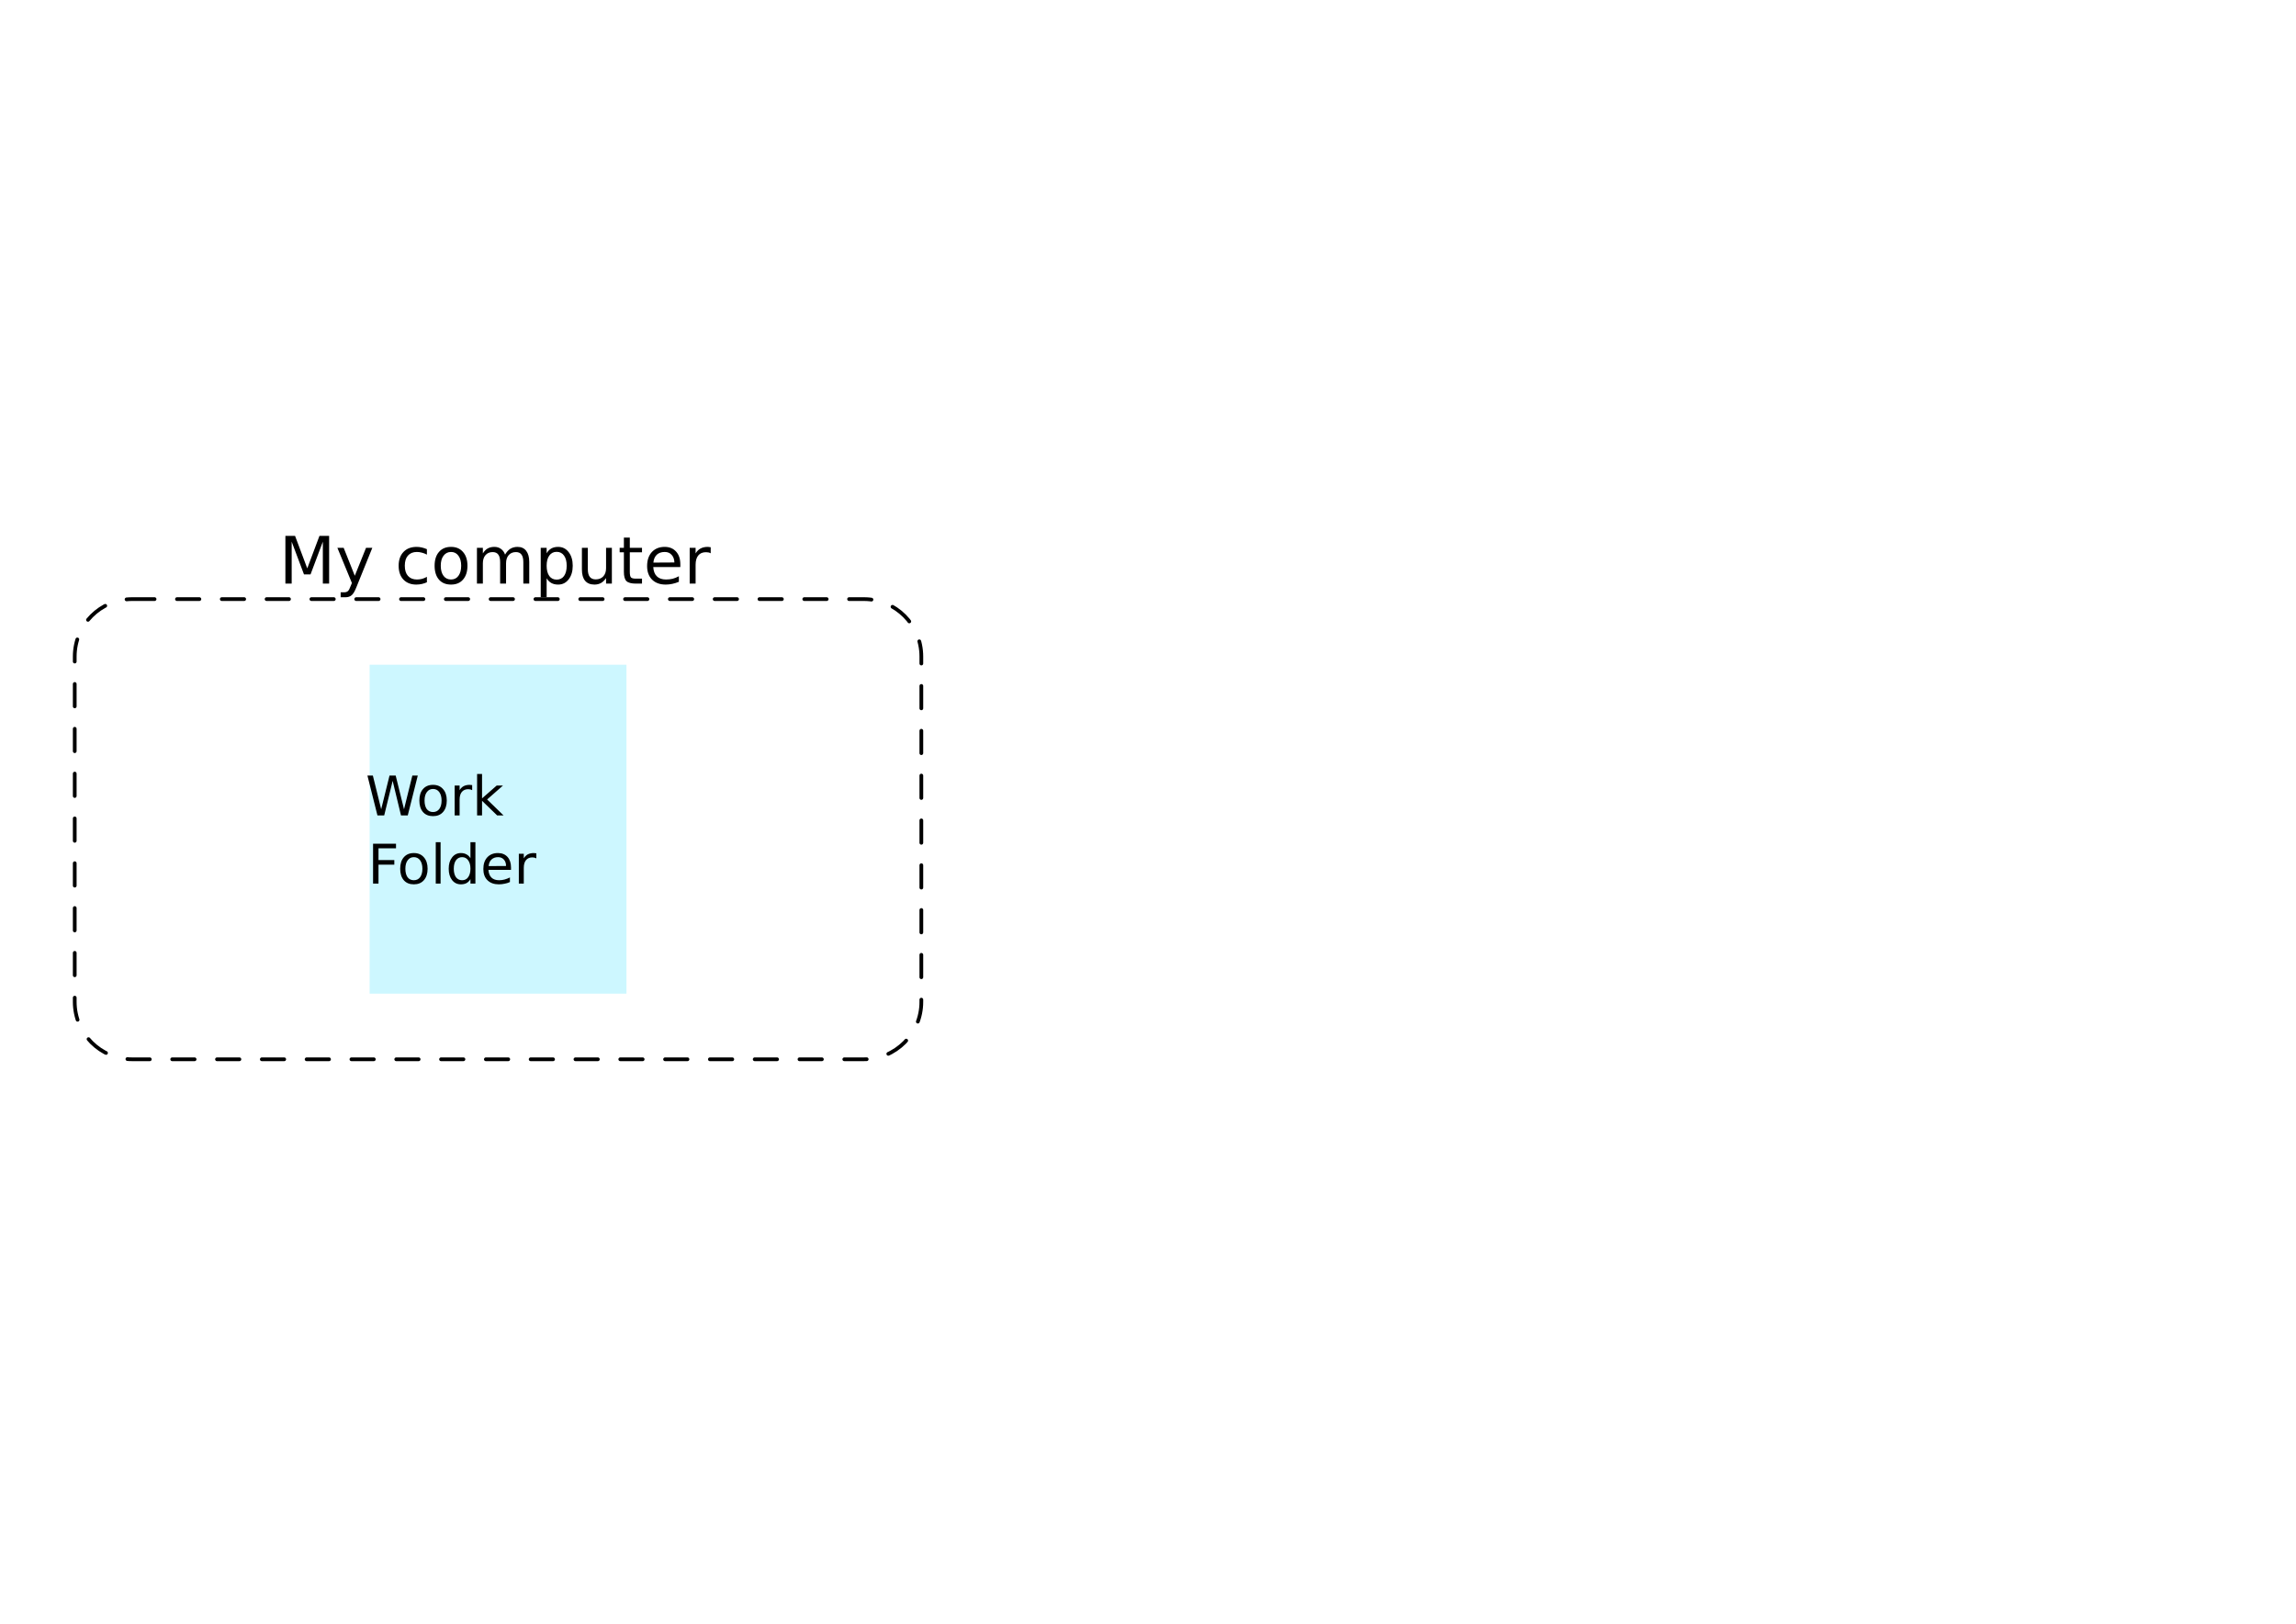
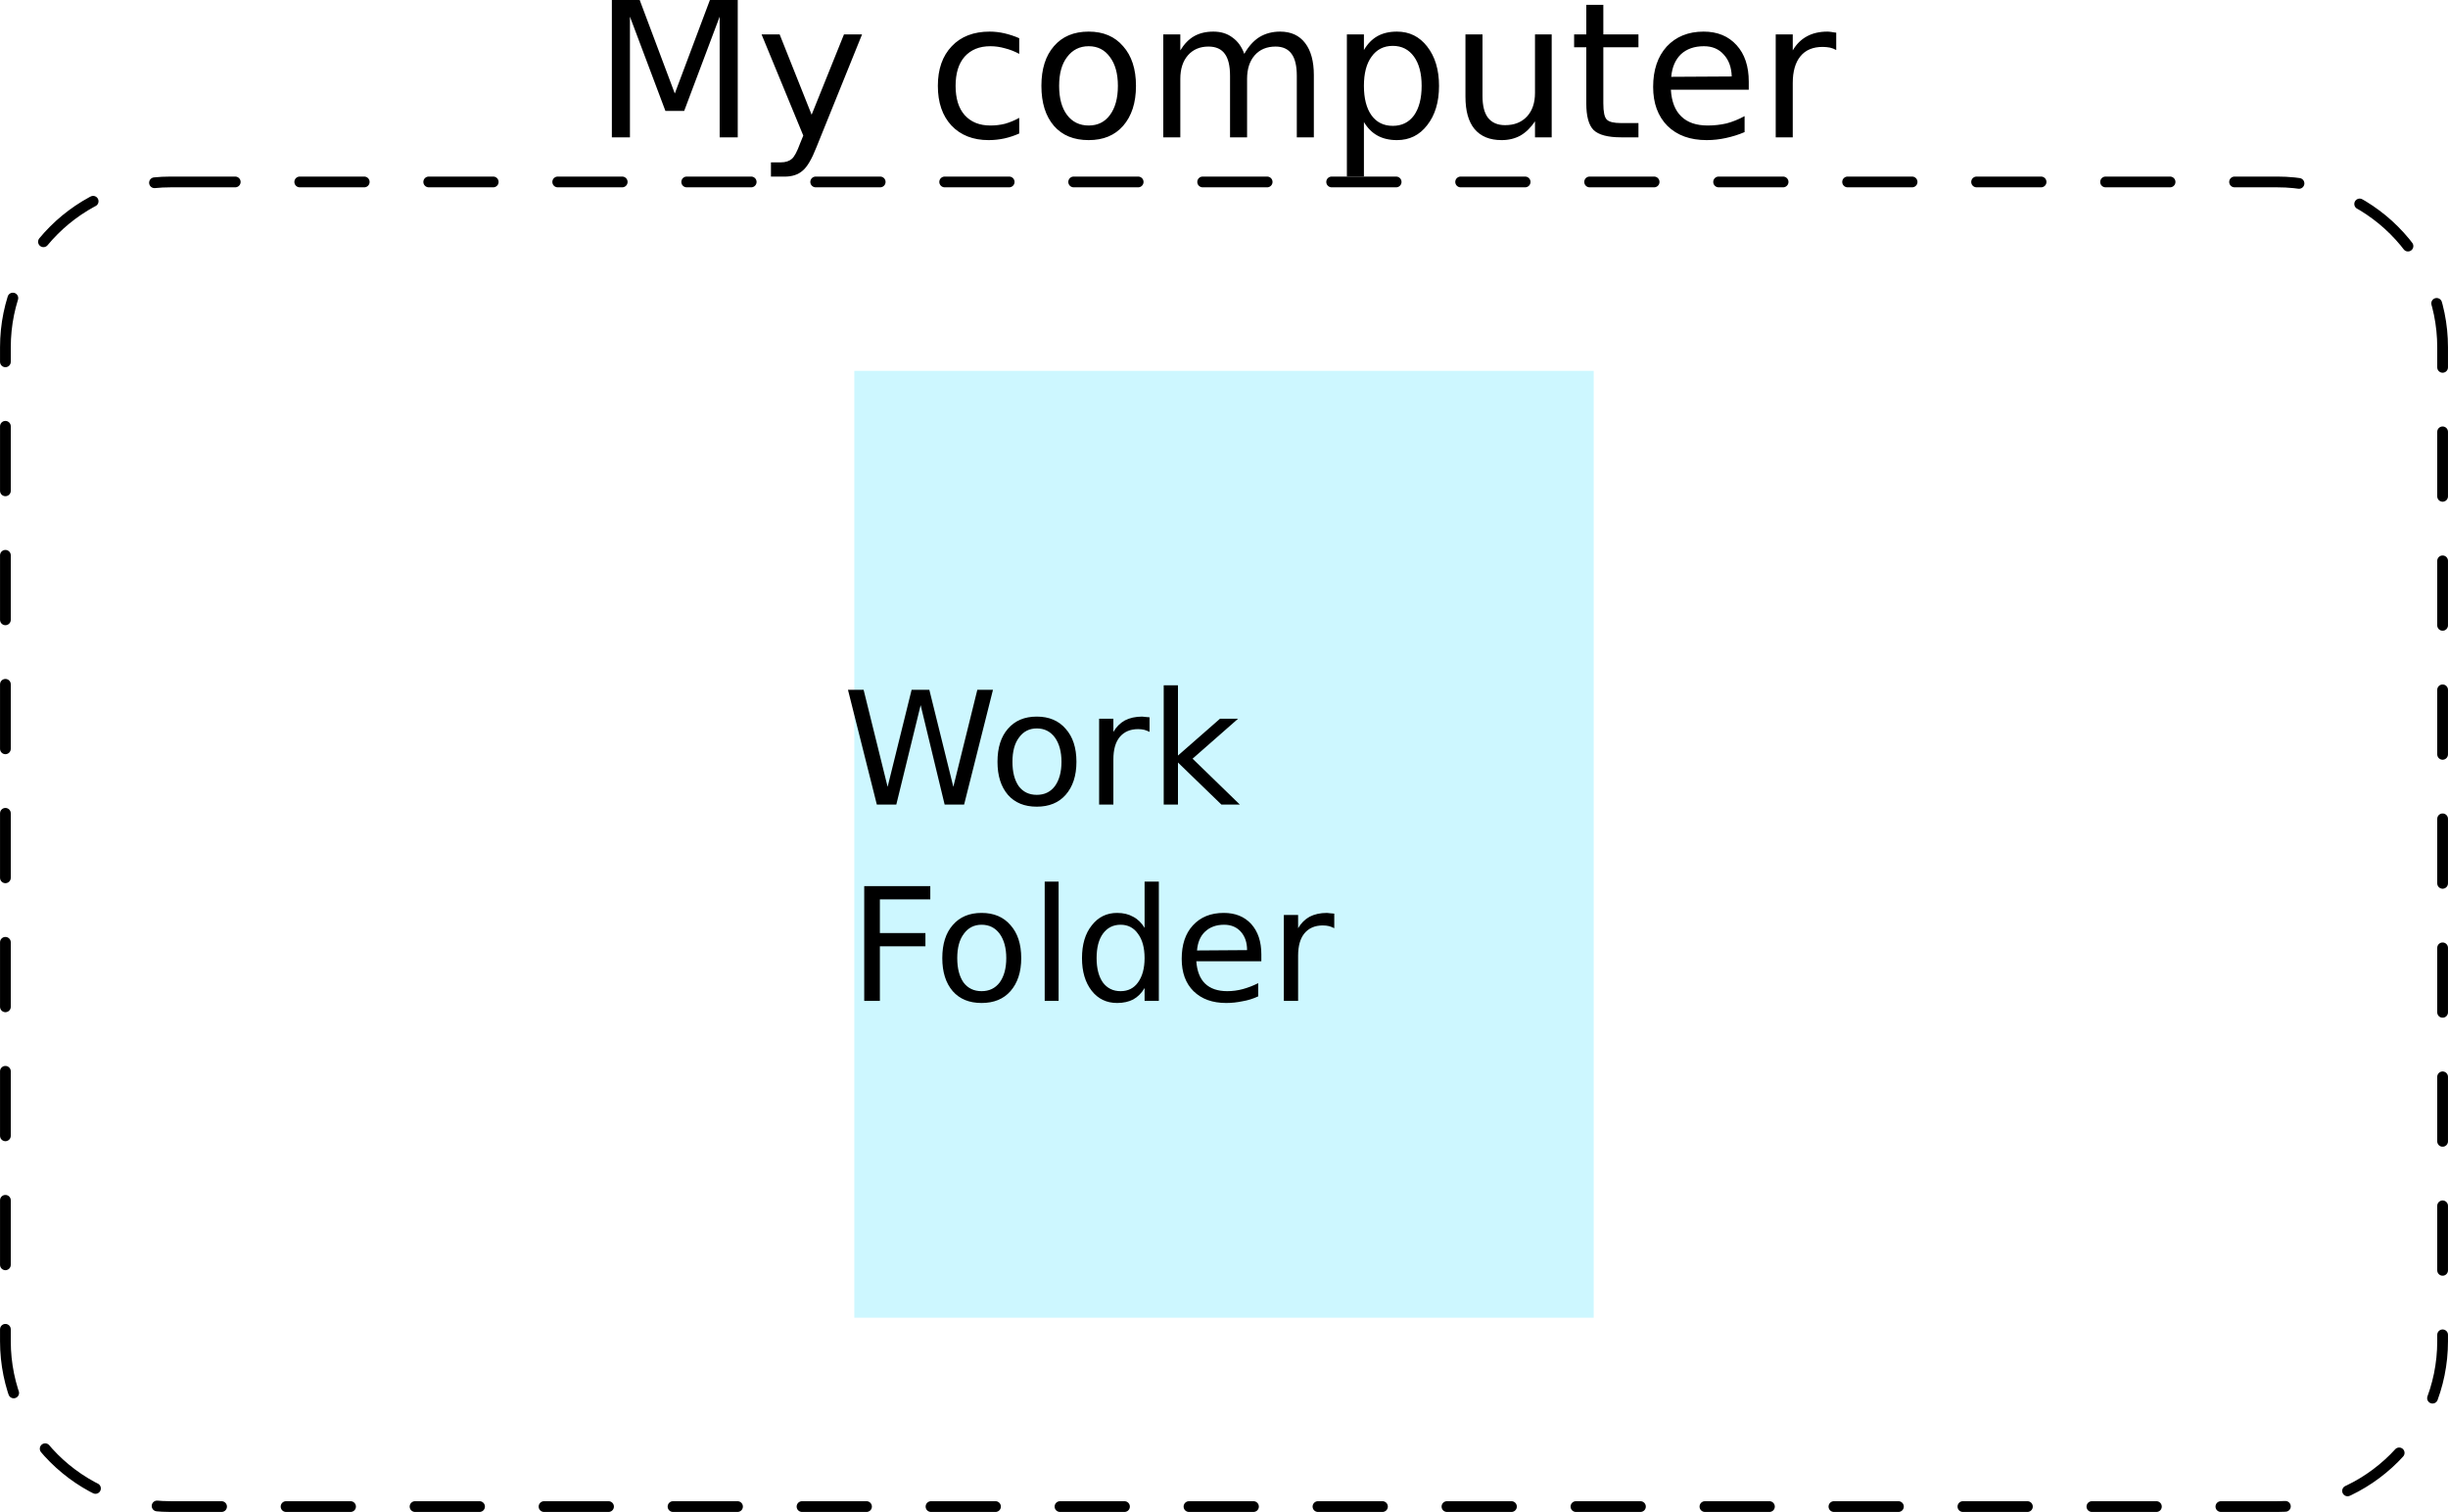
- <svg xmlns="http://www.w3.org/2000/svg" xmlns:xlink="http://www.w3.org/1999/xlink" width="297mm" height="210mm" viewBox="0 0 297 210" version="1.1" id="svg5">
+ <svg xmlns="http://www.w3.org/2000/svg" xmlns:xlink="http://www.w3.org/1999/xlink" width="109.999mm" height="67.934mm" viewBox="0 0 109.999 67.934" version="1.1" id="svg5">
  <defs id="defs2">
    <linearGradient id="linearGradient4750">
      <stop id="stop4752" style="stop-color:#ffffff" offset="0" />
      <stop id="stop4758" style="stop-color:#fefefe" offset=".379" />
      <stop id="stop4754" style="stop-color:#1d1d1d" offset="1" />
    </linearGradient>
    <radialGradient id="radialGradient307" fx="18.934" fy="17.81" xlink:href="#linearGradient4750" gradientUnits="userSpaceOnUse" cy="17.486" cx="18.634" gradientTransform="scale(1.0368,0.96449)" r="40.693" />
    <radialGradient id="radialGradient317" fx="18.934" fy="17.81" xlink:href="#linearGradient4750" gradientUnits="userSpaceOnUse" cy="17.486" cx="18.634" gradientTransform="scale(1.0368,0.96449)" r="40.693" />
    <radialGradient id="radialGradient327" fx="18.934" fy="17.81" xlink:href="#linearGradient4750" gradientUnits="userSpaceOnUse" cy="17.486" cx="18.634" gradientTransform="scale(1.0368,0.96449)" r="40.693" />
    <radialGradient id="radialGradient337" fx="18.934" fy="17.81" xlink:href="#linearGradient4750" gradientUnits="userSpaceOnUse" cy="17.486" cx="18.634" gradientTransform="scale(1.0368,0.96449)" r="40.693" />
    <radialGradient id="radialGradient347" fx="18.934" fy="17.81" xlink:href="#linearGradient4750" gradientUnits="userSpaceOnUse" cy="17.486" cx="18.634" gradientTransform="scale(1.0368,0.96449)" r="40.693" />
    <radialGradient id="radialGradient357" fx="18.934" fy="17.81" xlink:href="#linearGradient4750" gradientUnits="userSpaceOnUse" cy="17.486" cx="18.634" gradientTransform="scale(1.0368,0.96449)" r="40.693" />
    <radialGradient id="radialGradient367" fx="18.934" fy="17.81" xlink:href="#linearGradient4750" gradientUnits="userSpaceOnUse" cy="17.486" cx="18.634" gradientTransform="scale(1.0368,0.96449)" r="40.693" />
    <radialGradient id="radialGradient377" fx="18.934" fy="17.81" xlink:href="#linearGradient4750" gradientUnits="userSpaceOnUse" cy="17.486" cx="18.634" gradientTransform="scale(1.0368,0.96449)" r="40.693" />
    <radialGradient id="radialGradient387" fx="18.934" fy="17.81" xlink:href="#linearGradient4750" gradientUnits="userSpaceOnUse" cy="17.486" cx="18.634" gradientTransform="scale(1.0368,0.96449)" r="40.693" />
    <radialGradient id="radialGradient397" fx="18.934" fy="17.81" xlink:href="#linearGradient4750" gradientUnits="userSpaceOnUse" cy="17.486" cx="18.634" gradientTransform="scale(1.0368,0.96449)" r="40.693" />
    <radialGradient id="radialGradient407" fx="18.934" fy="17.81" xlink:href="#linearGradient4750" gradientUnits="userSpaceOnUse" cy="17.486" cx="18.634" gradientTransform="scale(1.0368,0.96449)" r="40.693" />
    <radialGradient id="radialGradient417" fx="18.934" fy="17.81" xlink:href="#linearGradient4750" gradientUnits="userSpaceOnUse" cy="17.486" cx="18.634" gradientTransform="scale(1.0368,0.96449)" r="40.693" />
    <radialGradient id="radialGradient427" fx="18.934" fy="17.81" xlink:href="#linearGradient4750" gradientUnits="userSpaceOnUse" cy="17.486" cx="18.634" gradientTransform="scale(1.0368,0.96449)" r="40.693" />
    <radialGradient id="radialGradient437" fx="18.934" fy="17.81" xlink:href="#linearGradient4750" gradientUnits="userSpaceOnUse" cy="17.486" cx="18.634" gradientTransform="scale(1.0368,0.96449)" r="40.693" />
    <radialGradient id="radialGradient447" fx="18.934" fy="17.81" xlink:href="#linearGradient4750" gradientUnits="userSpaceOnUse" cy="17.486" cx="18.634" gradientTransform="scale(1.0368,0.96449)" r="40.693" />
    <radialGradient id="radialGradient457" fx="18.934" fy="17.81" xlink:href="#linearGradient4750" gradientUnits="userSpaceOnUse" cy="17.486" cx="18.634" gradientTransform="scale(1.0368,0.96449)" r="40.693" />
    <radialGradient id="radialGradient467" fx="18.934" fy="17.81" xlink:href="#linearGradient4750" gradientUnits="userSpaceOnUse" cy="17.486" cx="18.634" gradientTransform="scale(1.0368,0.96449)" r="40.693" />
    <radialGradient id="radialGradient477" fx="18.934" fy="17.81" xlink:href="#linearGradient4750" gradientUnits="userSpaceOnUse" cy="17.486" cx="18.634" gradientTransform="scale(1.0368,0.96449)" r="40.693" />
    <radialGradient id="radialGradient487" fx="18.934" fy="17.81" xlink:href="#linearGradient4750" gradientUnits="userSpaceOnUse" cy="17.486" cx="18.634" gradientTransform="scale(1.0368,0.96449)" r="40.693" />
    <radialGradient id="radialGradient497" fx="18.934" fy="17.81" xlink:href="#linearGradient4750" gradientUnits="userSpaceOnUse" cy="17.486" cx="18.634" gradientTransform="scale(1.0368,0.96449)" r="40.693" />
    <radialGradient id="radialGradient507" fx="18.934" fy="17.81" xlink:href="#linearGradient4750" gradientUnits="userSpaceOnUse" cy="17.486" cx="18.634" gradientTransform="scale(1.0368,0.96449)" r="40.693" />
    <radialGradient id="radialGradient517" fx="18.934" fy="17.81" xlink:href="#linearGradient4750" gradientUnits="userSpaceOnUse" cy="17.486" cx="18.634" gradientTransform="scale(1.0368,0.96449)" r="40.693" />
    <radialGradient id="radialGradient527" fx="18.934" fy="17.81" xlink:href="#linearGradient4750" gradientUnits="userSpaceOnUse" cy="17.486" cx="18.634" gradientTransform="scale(1.0368,0.96449)" r="40.693" />
    <radialGradient id="radialGradient537" fx="18.934" fy="17.81" xlink:href="#linearGradient4750" gradientUnits="userSpaceOnUse" cy="17.486" cx="18.634" gradientTransform="scale(1.0368,0.96449)" r="40.693" />
    <radialGradient id="radialGradient547" fx="18.934" fy="17.81" xlink:href="#linearGradient4750" gradientUnits="userSpaceOnUse" cy="17.486" cx="18.634" gradientTransform="scale(1.0368,0.96449)" r="40.693" />
    <radialGradient id="radialGradient557" fx="18.934" fy="17.81" xlink:href="#linearGradient4750" gradientUnits="userSpaceOnUse" cy="17.486" cx="18.634" gradientTransform="scale(1.0368,0.96449)" r="40.693" />
    <radialGradient id="radialGradient567" fx="18.934" fy="17.81" xlink:href="#linearGradient4750" gradientUnits="userSpaceOnUse" cy="17.486" cx="18.634" gradientTransform="scale(1.0368,0.96449)" r="40.693" />
    <radialGradient id="radialGradient577" fx="18.934" fy="17.81" xlink:href="#linearGradient4750" gradientUnits="userSpaceOnUse" cy="17.486" cx="18.634" gradientTransform="scale(1.0368,0.96449)" r="40.693" />
    <radialGradient id="radialGradient587" fx="18.934" fy="17.81" xlink:href="#linearGradient4750" gradientUnits="userSpaceOnUse" cy="17.486" cx="18.634" gradientTransform="scale(1.0368,0.96449)" r="40.693" />
    <radialGradient id="radialGradient597" fx="18.934" fy="17.81" xlink:href="#linearGradient4750" gradientUnits="userSpaceOnUse" cy="17.486" cx="18.634" gradientTransform="scale(1.0368,0.96449)" r="40.693" />
    <radialGradient id="radialGradient607" fx="18.934" fy="17.81" xlink:href="#linearGradient4750" gradientUnits="userSpaceOnUse" cy="17.486" cx="18.634" gradientTransform="scale(1.0368,0.96449)" r="40.693" />
    <radialGradient id="radialGradient617" fx="18.934" fy="17.81" xlink:href="#linearGradient4750" gradientUnits="userSpaceOnUse" cy="17.486" cx="18.634" gradientTransform="scale(1.0368,0.96449)" r="40.693" />
    <radialGradient id="radialGradient627" fx="18.934" fy="17.81" xlink:href="#linearGradient4750" gradientUnits="userSpaceOnUse" cy="17.486" cx="18.634" gradientTransform="scale(1.0368,0.96449)" r="40.693" />
    <radialGradient id="radialGradient637" fx="18.934" fy="17.81" xlink:href="#linearGradient4750" gradientUnits="userSpaceOnUse" cy="17.486" cx="18.634" gradientTransform="scale(1.0368,0.96449)" r="40.693" />
    <radialGradient id="radialGradient647" fx="18.934" fy="17.81" xlink:href="#linearGradient4750" gradientUnits="userSpaceOnUse" cy="17.486" cx="18.634" gradientTransform="scale(1.0368,0.96449)" r="40.693" />
    <radialGradient id="radialGradient657" fx="18.934" fy="17.81" xlink:href="#linearGradient4750" gradientUnits="userSpaceOnUse" cy="17.486" cx="18.634" gradientTransform="scale(1.0368,0.96449)" r="40.693" />
  </defs>
-   <g id="layer1">
+   <g id="layer1" transform="translate(-9.424381,-69.31022)">
    <rect style="fill:none;stroke:#000000;stroke-width:0.483;stroke-linecap:round;stroke-linejoin:round;stroke-miterlimit:4;stroke-dasharray:2.898, 2.898;stroke-dashoffset:0;stroke-opacity:1" id="rect7791" width="109.514" height="59.517" x="9.667" y="77.485" ry="7.43" />
    <text xml:space="preserve" style="font-size:8.467px;line-height:1.25;font-family:'Bitstream Vera Sans';-inkscape-font-specification:'Bitstream Vera Sans';letter-spacing:0px;word-spacing:0px;stroke-width:0.265" x="36.089" y="75.482" id="text8953">
      <tspan id="tspan8951" style="font-size:8.467px;stroke-width:0.265" x="36.089" y="75.482">My computer</tspan>
    </text>
    <rect style="fill:#cdf7ff;fill-opacity:1;stroke:none;stroke-width:0.5;stroke-linecap:round;stroke-linejoin:round;stroke-miterlimit:4;stroke-dasharray:3, 3;stroke-dashoffset:0;stroke-opacity:1" id="rect13555" width="33.224" height="42.543" x="47.812" y="85.973" ry="0" />
    <text xml:space="preserve" style="font-size:7.056px;line-height:1.25;font-family:'Bitstream Vera Sans';-inkscape-font-specification:'Bitstream Vera Sans';letter-spacing:0px;word-spacing:0px;stroke-width:0.265" x="64.078" y="105.464" id="text16218">
      <tspan style="font-size:7.056px;text-align:center;text-anchor:middle;stroke-width:0.265" x="64.078" y="105.464" id="tspan16220">Work</tspan>
      <tspan style="font-size:7.056px;text-align:center;text-anchor:middle;stroke-width:0.265" x="64.078" y="114.284" id="tspan16224">Folder</tspan>
    </text>
  </g>
</svg>
